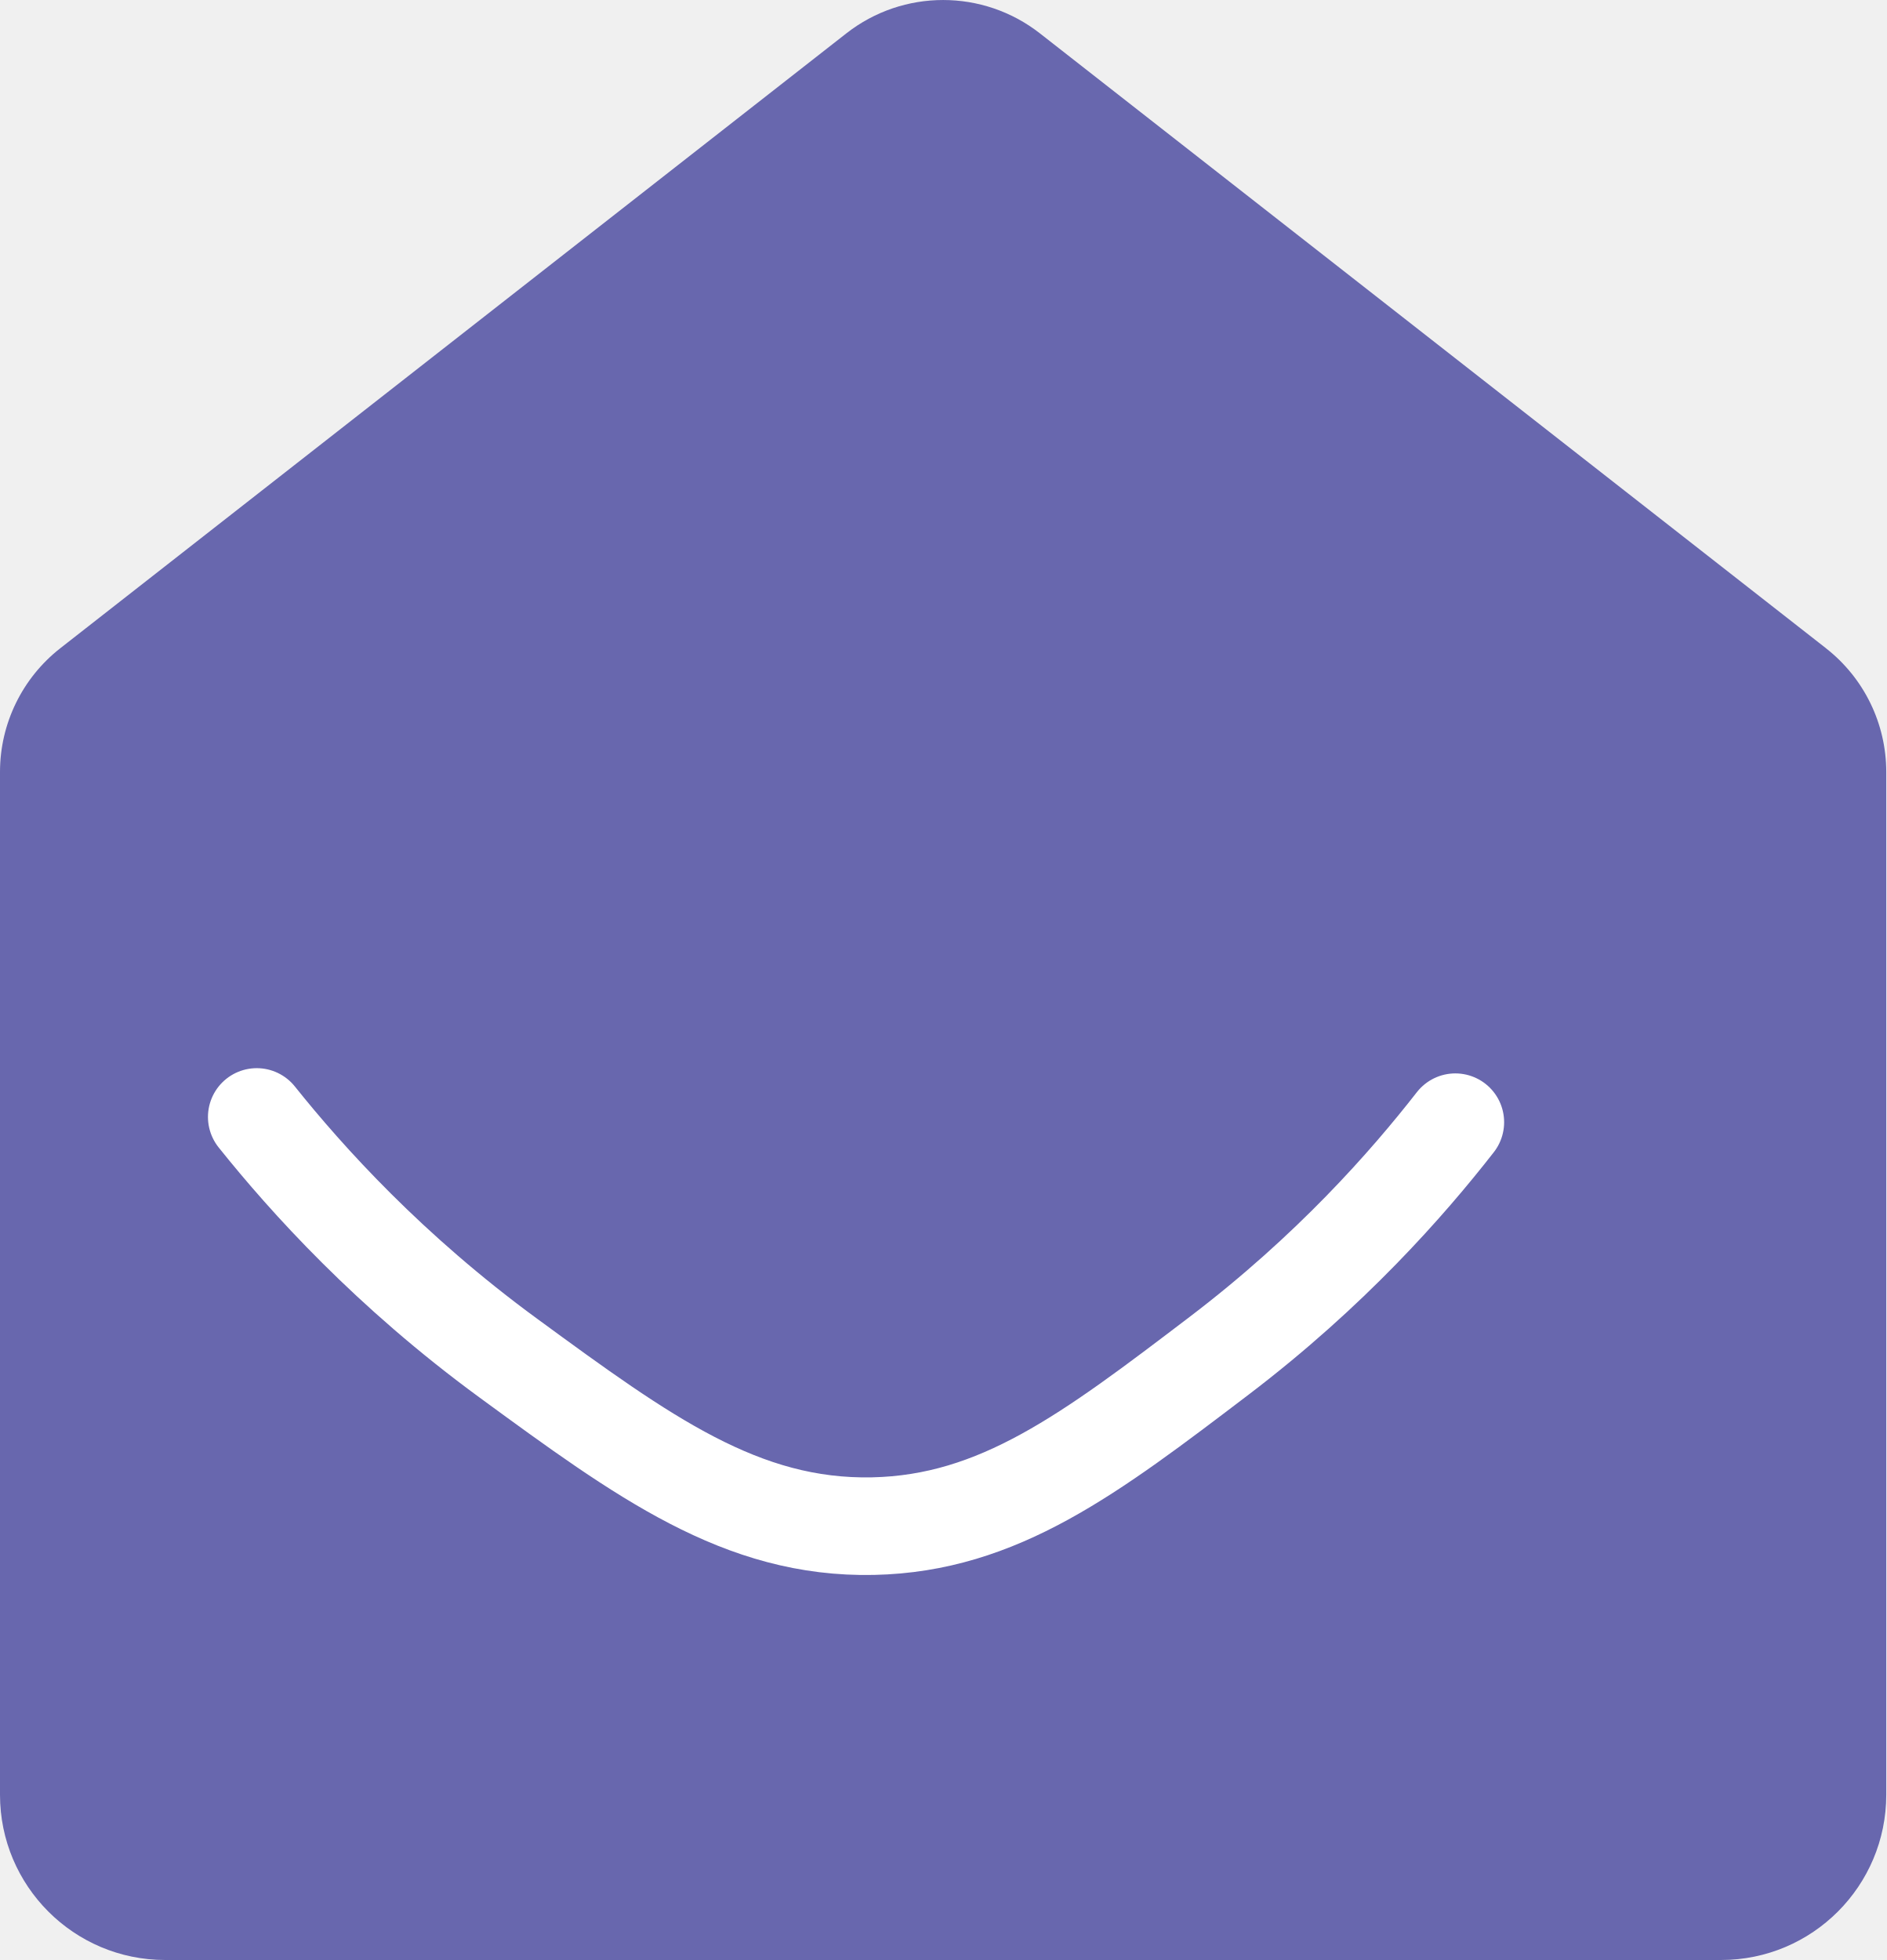
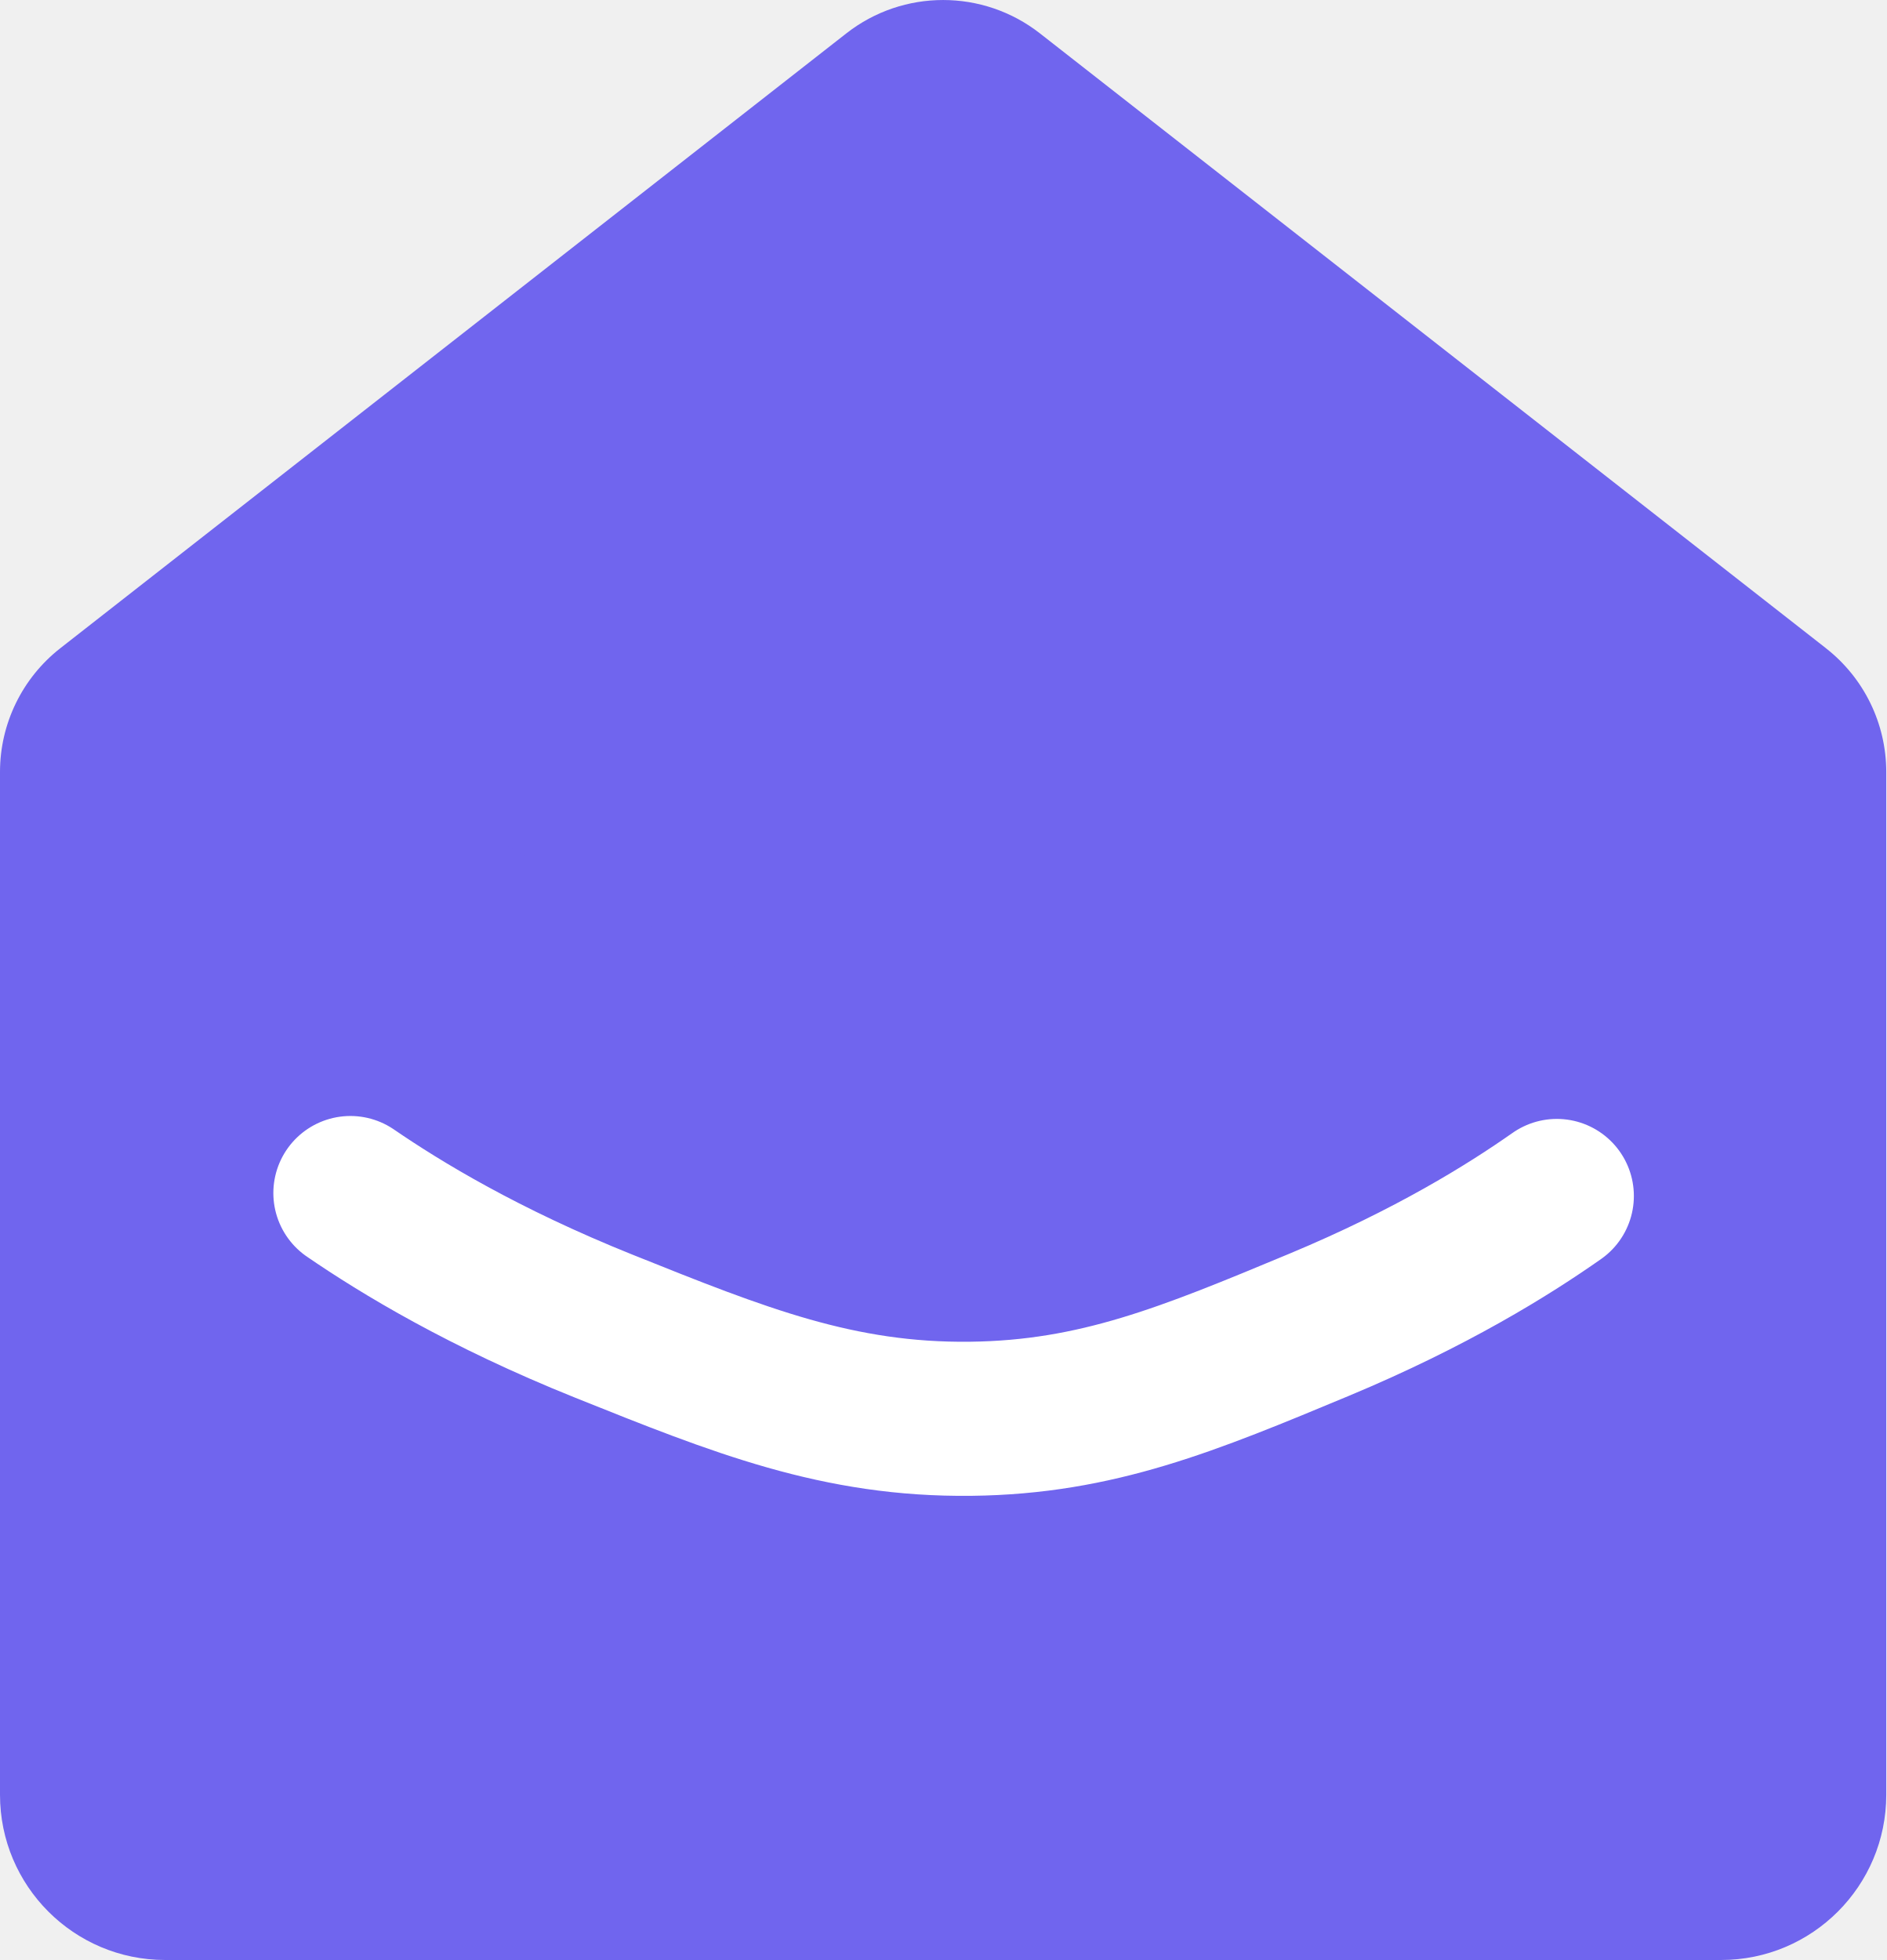
<svg xmlns="http://www.w3.org/2000/svg" id="Layer_1" data-name="Layer 1" viewBox="0 0 367.25 381.59">
  <defs>
    <style>
      .cls-1 {
        fill: none;
        stroke: #fff;
        stroke-linecap: round;
        stroke-linejoin: round;
-         stroke-width: 19px;
+         stroke-width: 30px;
      }

      .cls-2 {
-         fill: #6867ae;
+         fill: #7065ee;
      }
    </style>
  </defs>
  <path class="cls-2" d="M355.51,126.21c7.41,5.79,11.74,14.67,11.74,24.08v199.13c0,17.77-14.4,32.17-32.16,32.17H32.16c-17.76,0-32.16-14.4-32.16-32.17V150.29c0-9.4,4.33-18.28,11.73-24.08L164.79,6.49c11.06-8.65,26.6-8.65,37.67,0l153.06,119.72Z" />
-   <path class="cls-1" d="M49.99,217.46c9.83,12.28,25.8,29.99,49.02,46.98,26.28,19.23,45.39,33.22,70.98,32.68,24.45-.52,42.23-14.04,67.4-33.19,21.65-16.47,36.61-33.46,45.96-45.45" />
-   <path class="cls-2" d="M75.95,147.46c19.25,11.96,39.44,22.43,60.31,31.27" />
+   <path class="cls-1" d="M68.22,232.27c9.89,6.78,25.97,16.54,49.34,25.92,26.45,10.61,45.69,18.33,71.44,18.03,24.61-.28,42.5-7.75,67.85-18.31,21.8-9.09,36.85-18.46,46.26-25.07" />
+   <path class="cls-2" d="M94.95,162.27c19.25,11.96,39.44,22.43,60.31,31.27" />
</svg>
